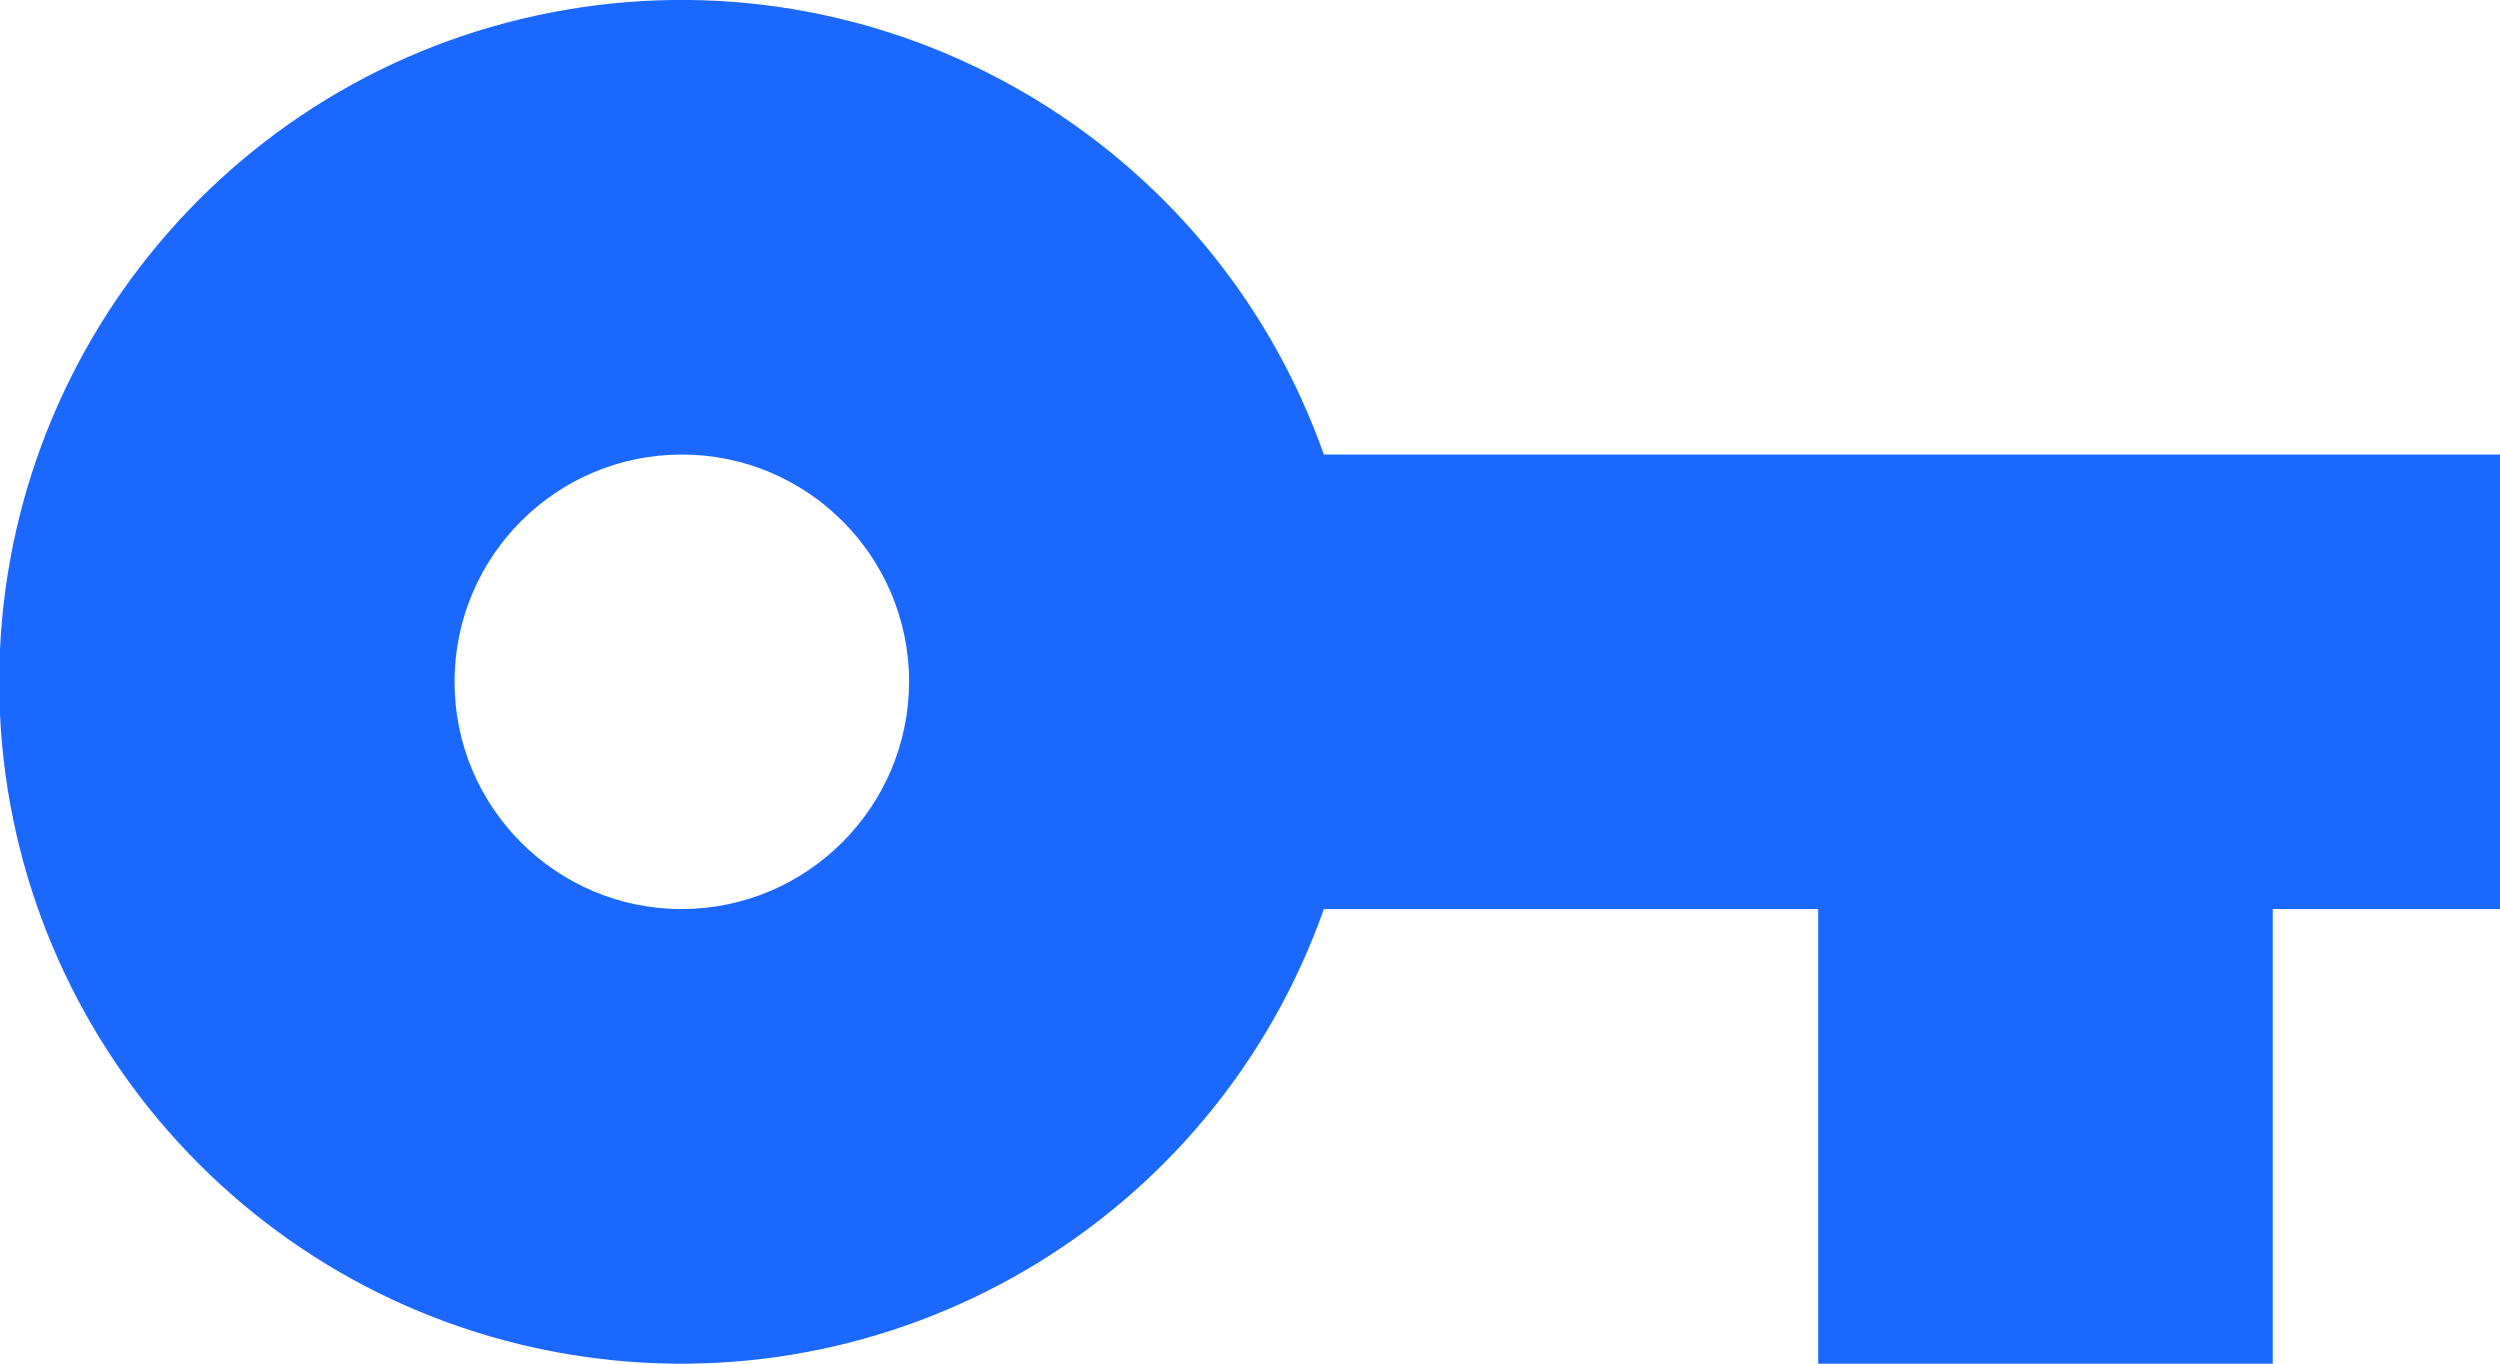
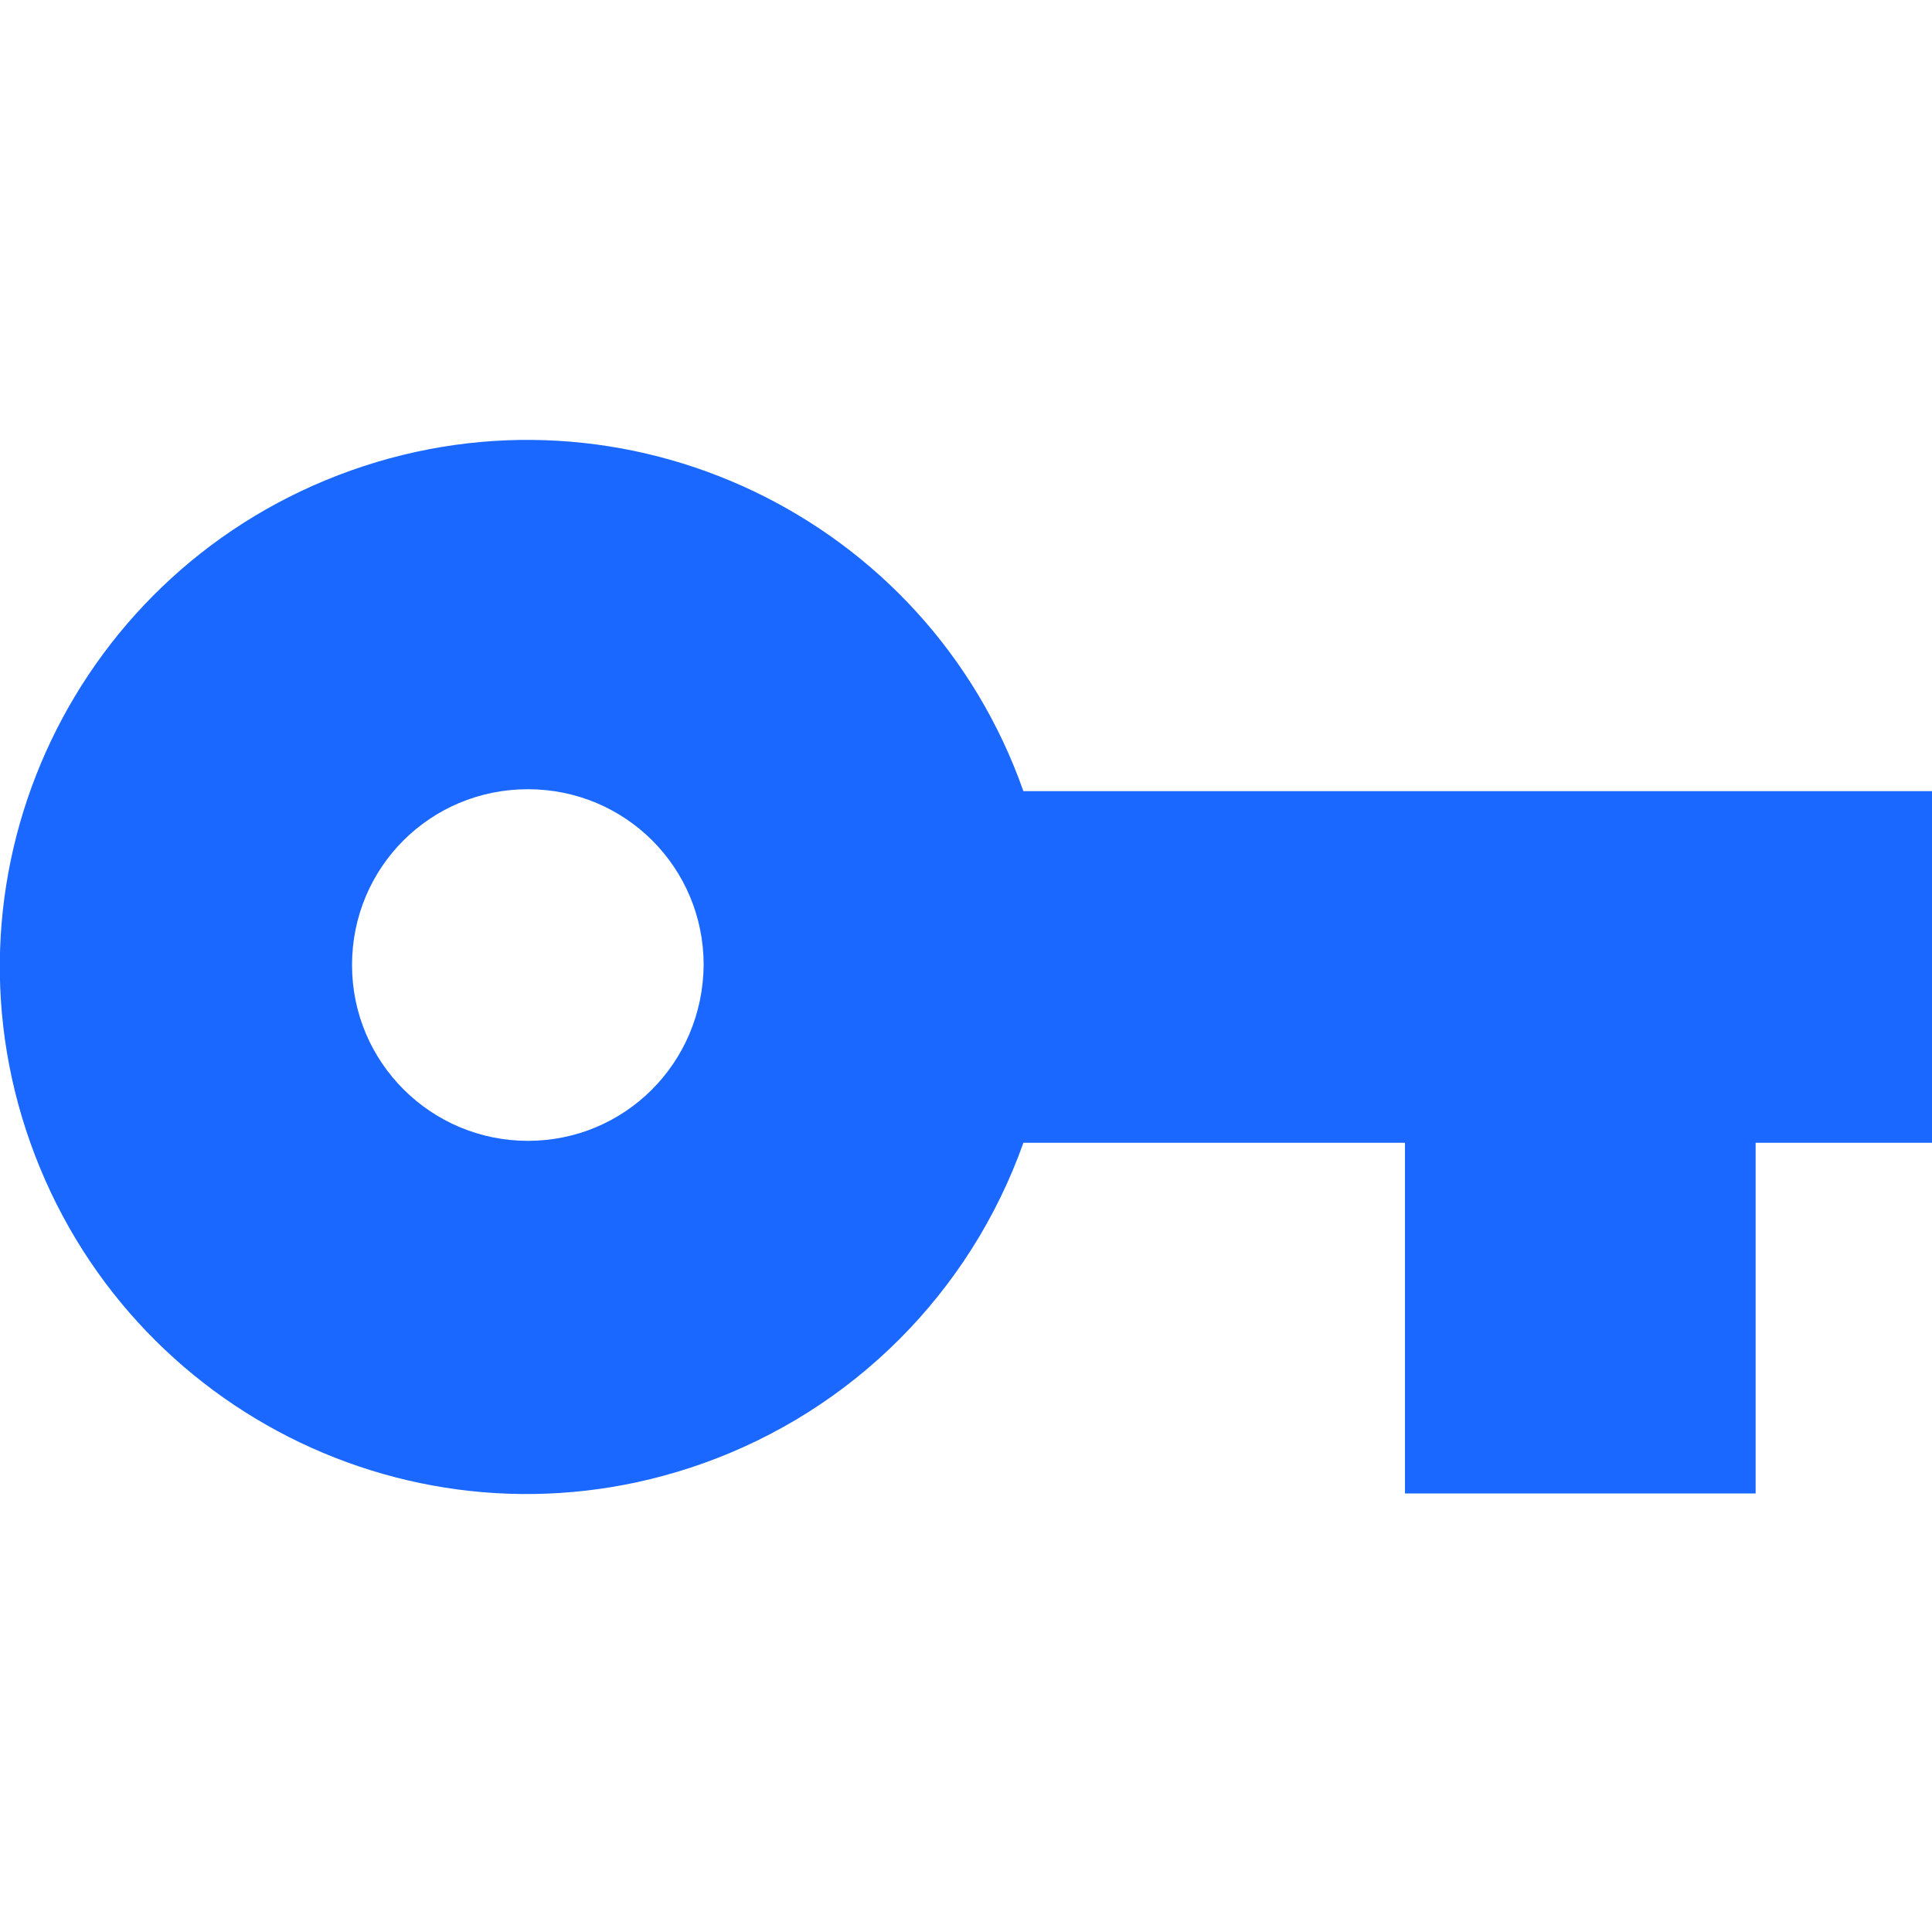
- <svg xmlns="http://www.w3.org/2000/svg" viewBox="0 0 55 30">
-   <defs>
-     <style>.a{fill:#1a68ff;}</style>
-   </defs>
+ <svg xmlns="http://www.w3.org/2000/svg" version="1.1" id="Layer_1" x="0px" y="0px" viewBox="0 0 200 200" style="enable-background:new 0 0 200 200;" xml:space="preserve">
+   <style type="text/css">
+ 	.st0{fill:#1A68FF;}
+ </style>
  <g transform="translate(-31.958 -44)">
-     <path class="a" d="M30.125,16a15,15,0,1,0,0,10H41V36H51V26h5V16ZM16,26a5,5,0,1,1,5-5A5.015,5.015,0,0,1,16,26Z" transform="translate(30.958 38)" />
+     <path class="st0" d="M137.9,125.9c-10-28.4-41.2-43.3-69.6-33.2S25,133.9,35.1,162.3s41.2,43.3,69.6,33.2   c15.5-5.5,27.7-17.7,33.2-33.2h39.5v36.3h36.3v-36.3H232v-36.4H137.9z M86.6,162.1c-10,0-18.2-8.1-18.2-18.2   c0-10.1,8.1-18.2,18.2-18.2s18.2,8.1,18.2,18.2C104.7,154.1,96.6,162.1,86.6,162.1z" />
  </g>
</svg>
